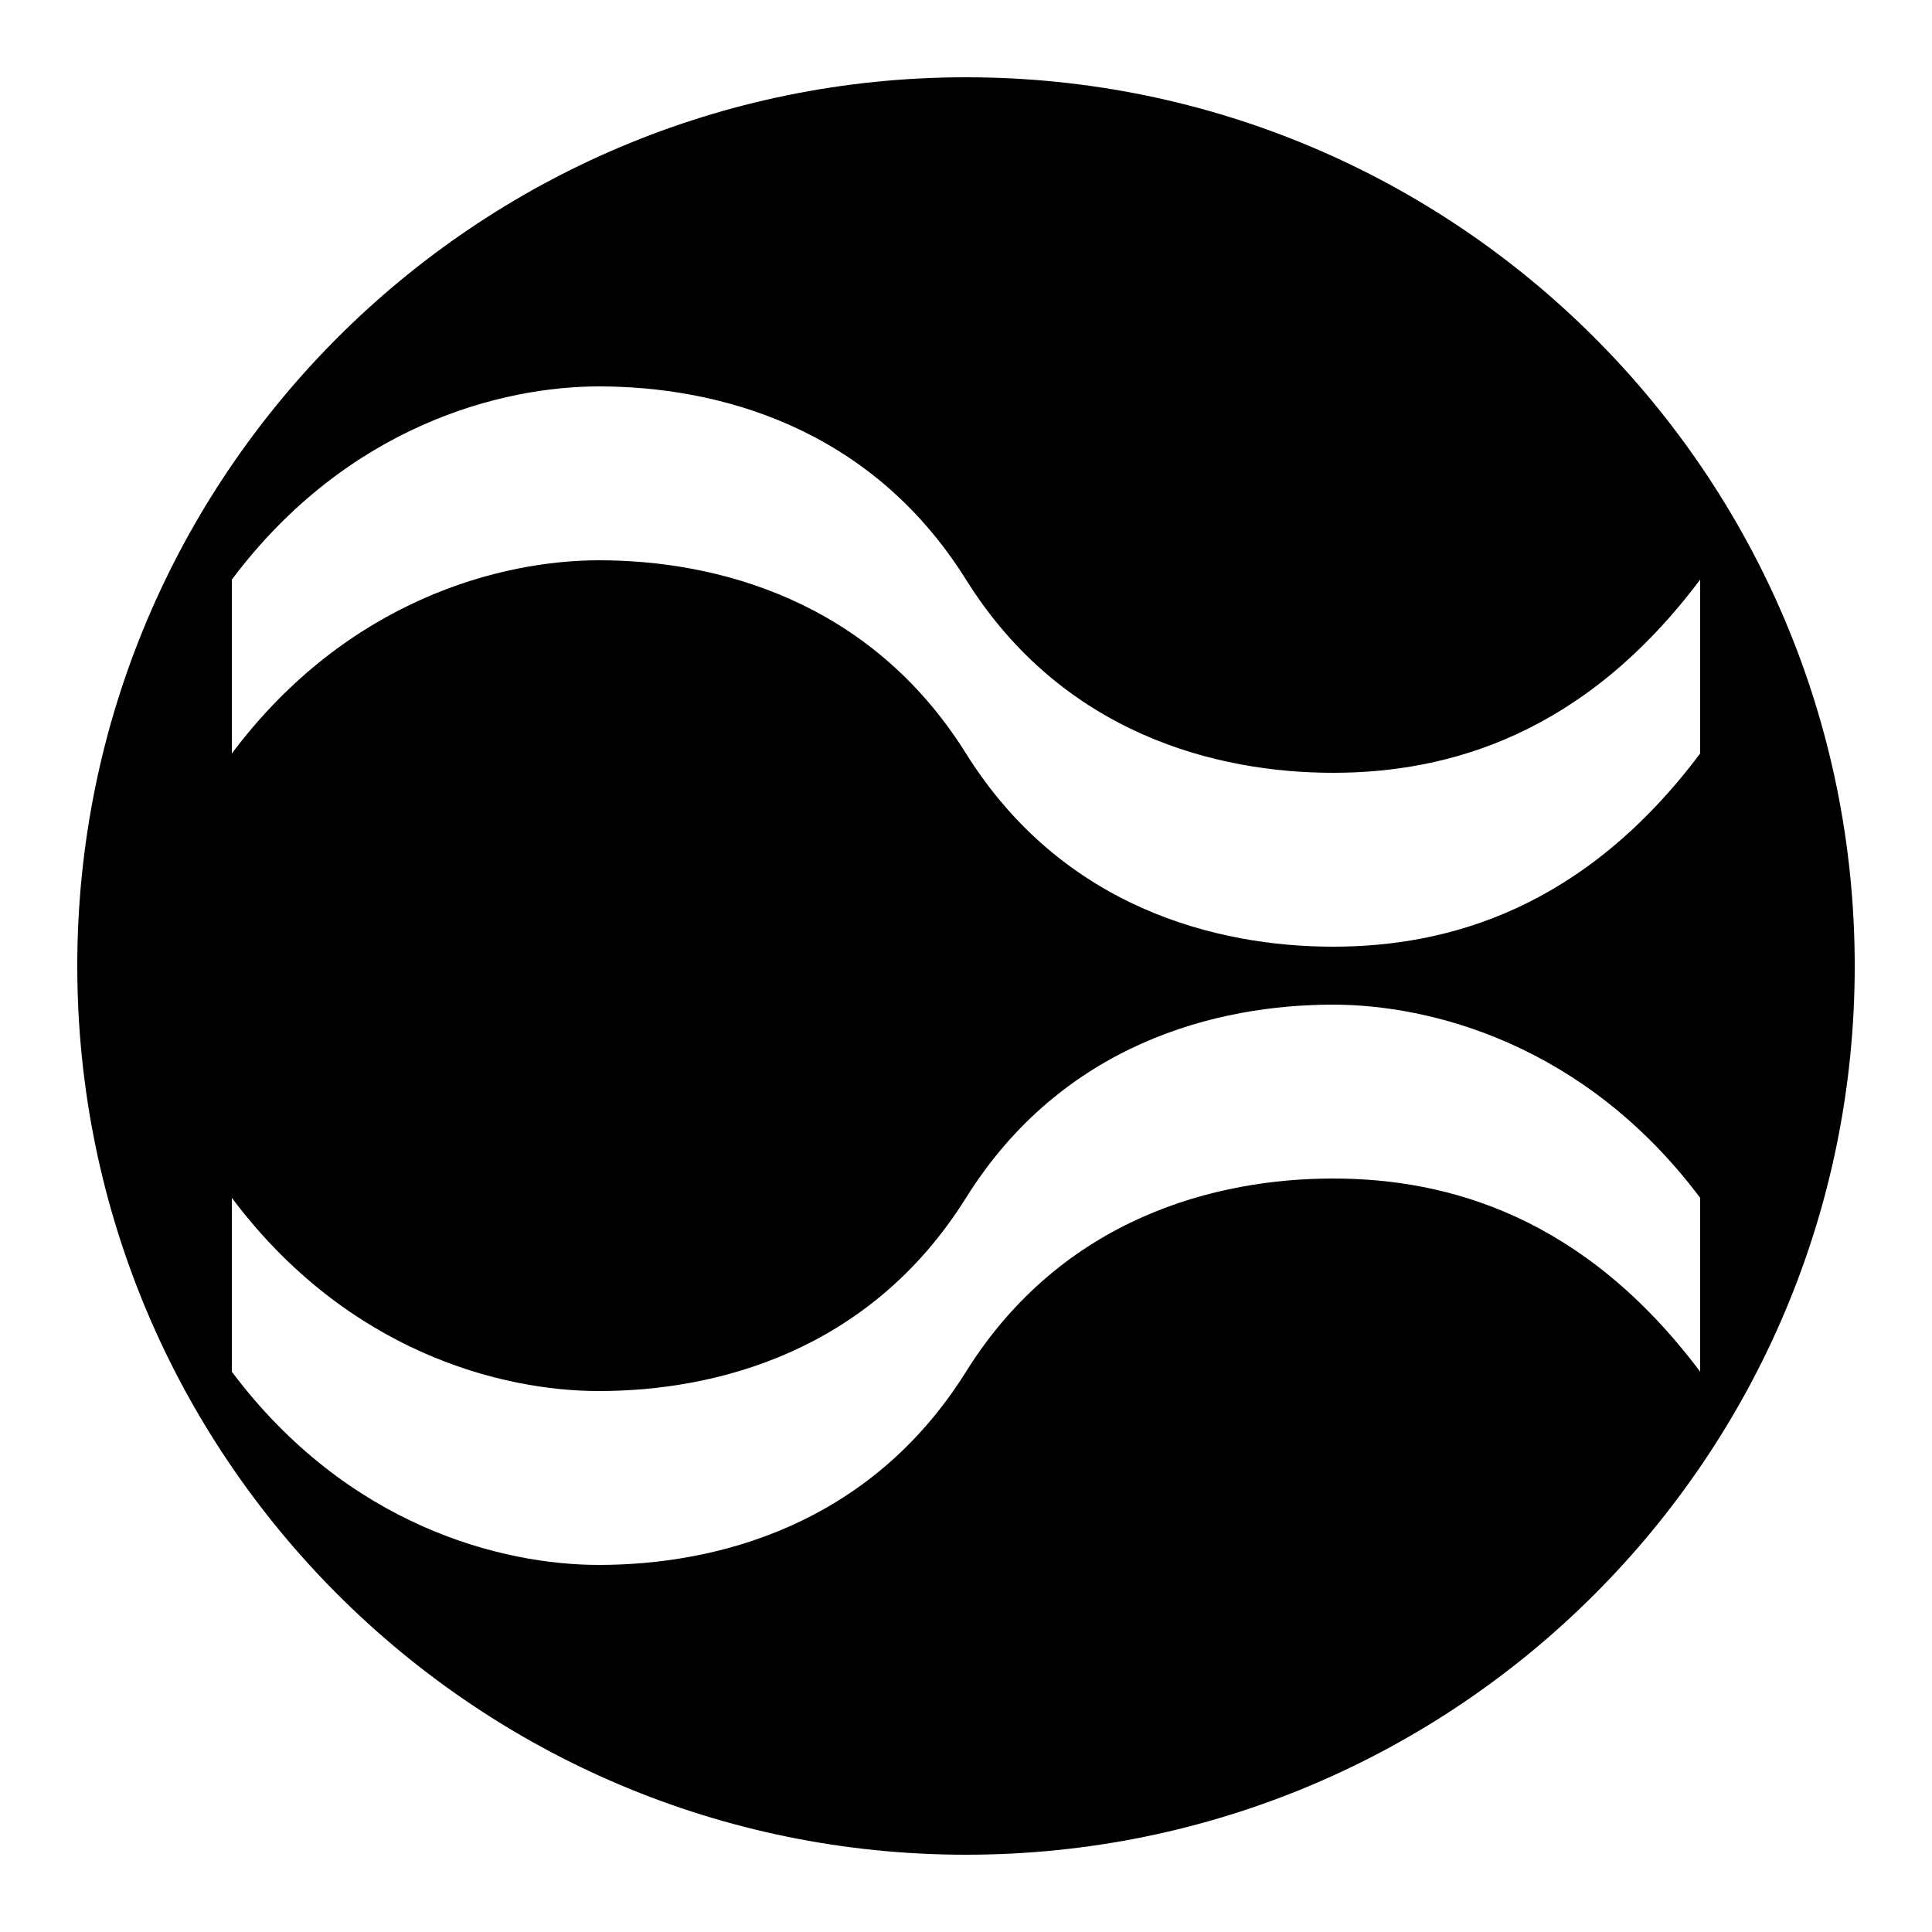
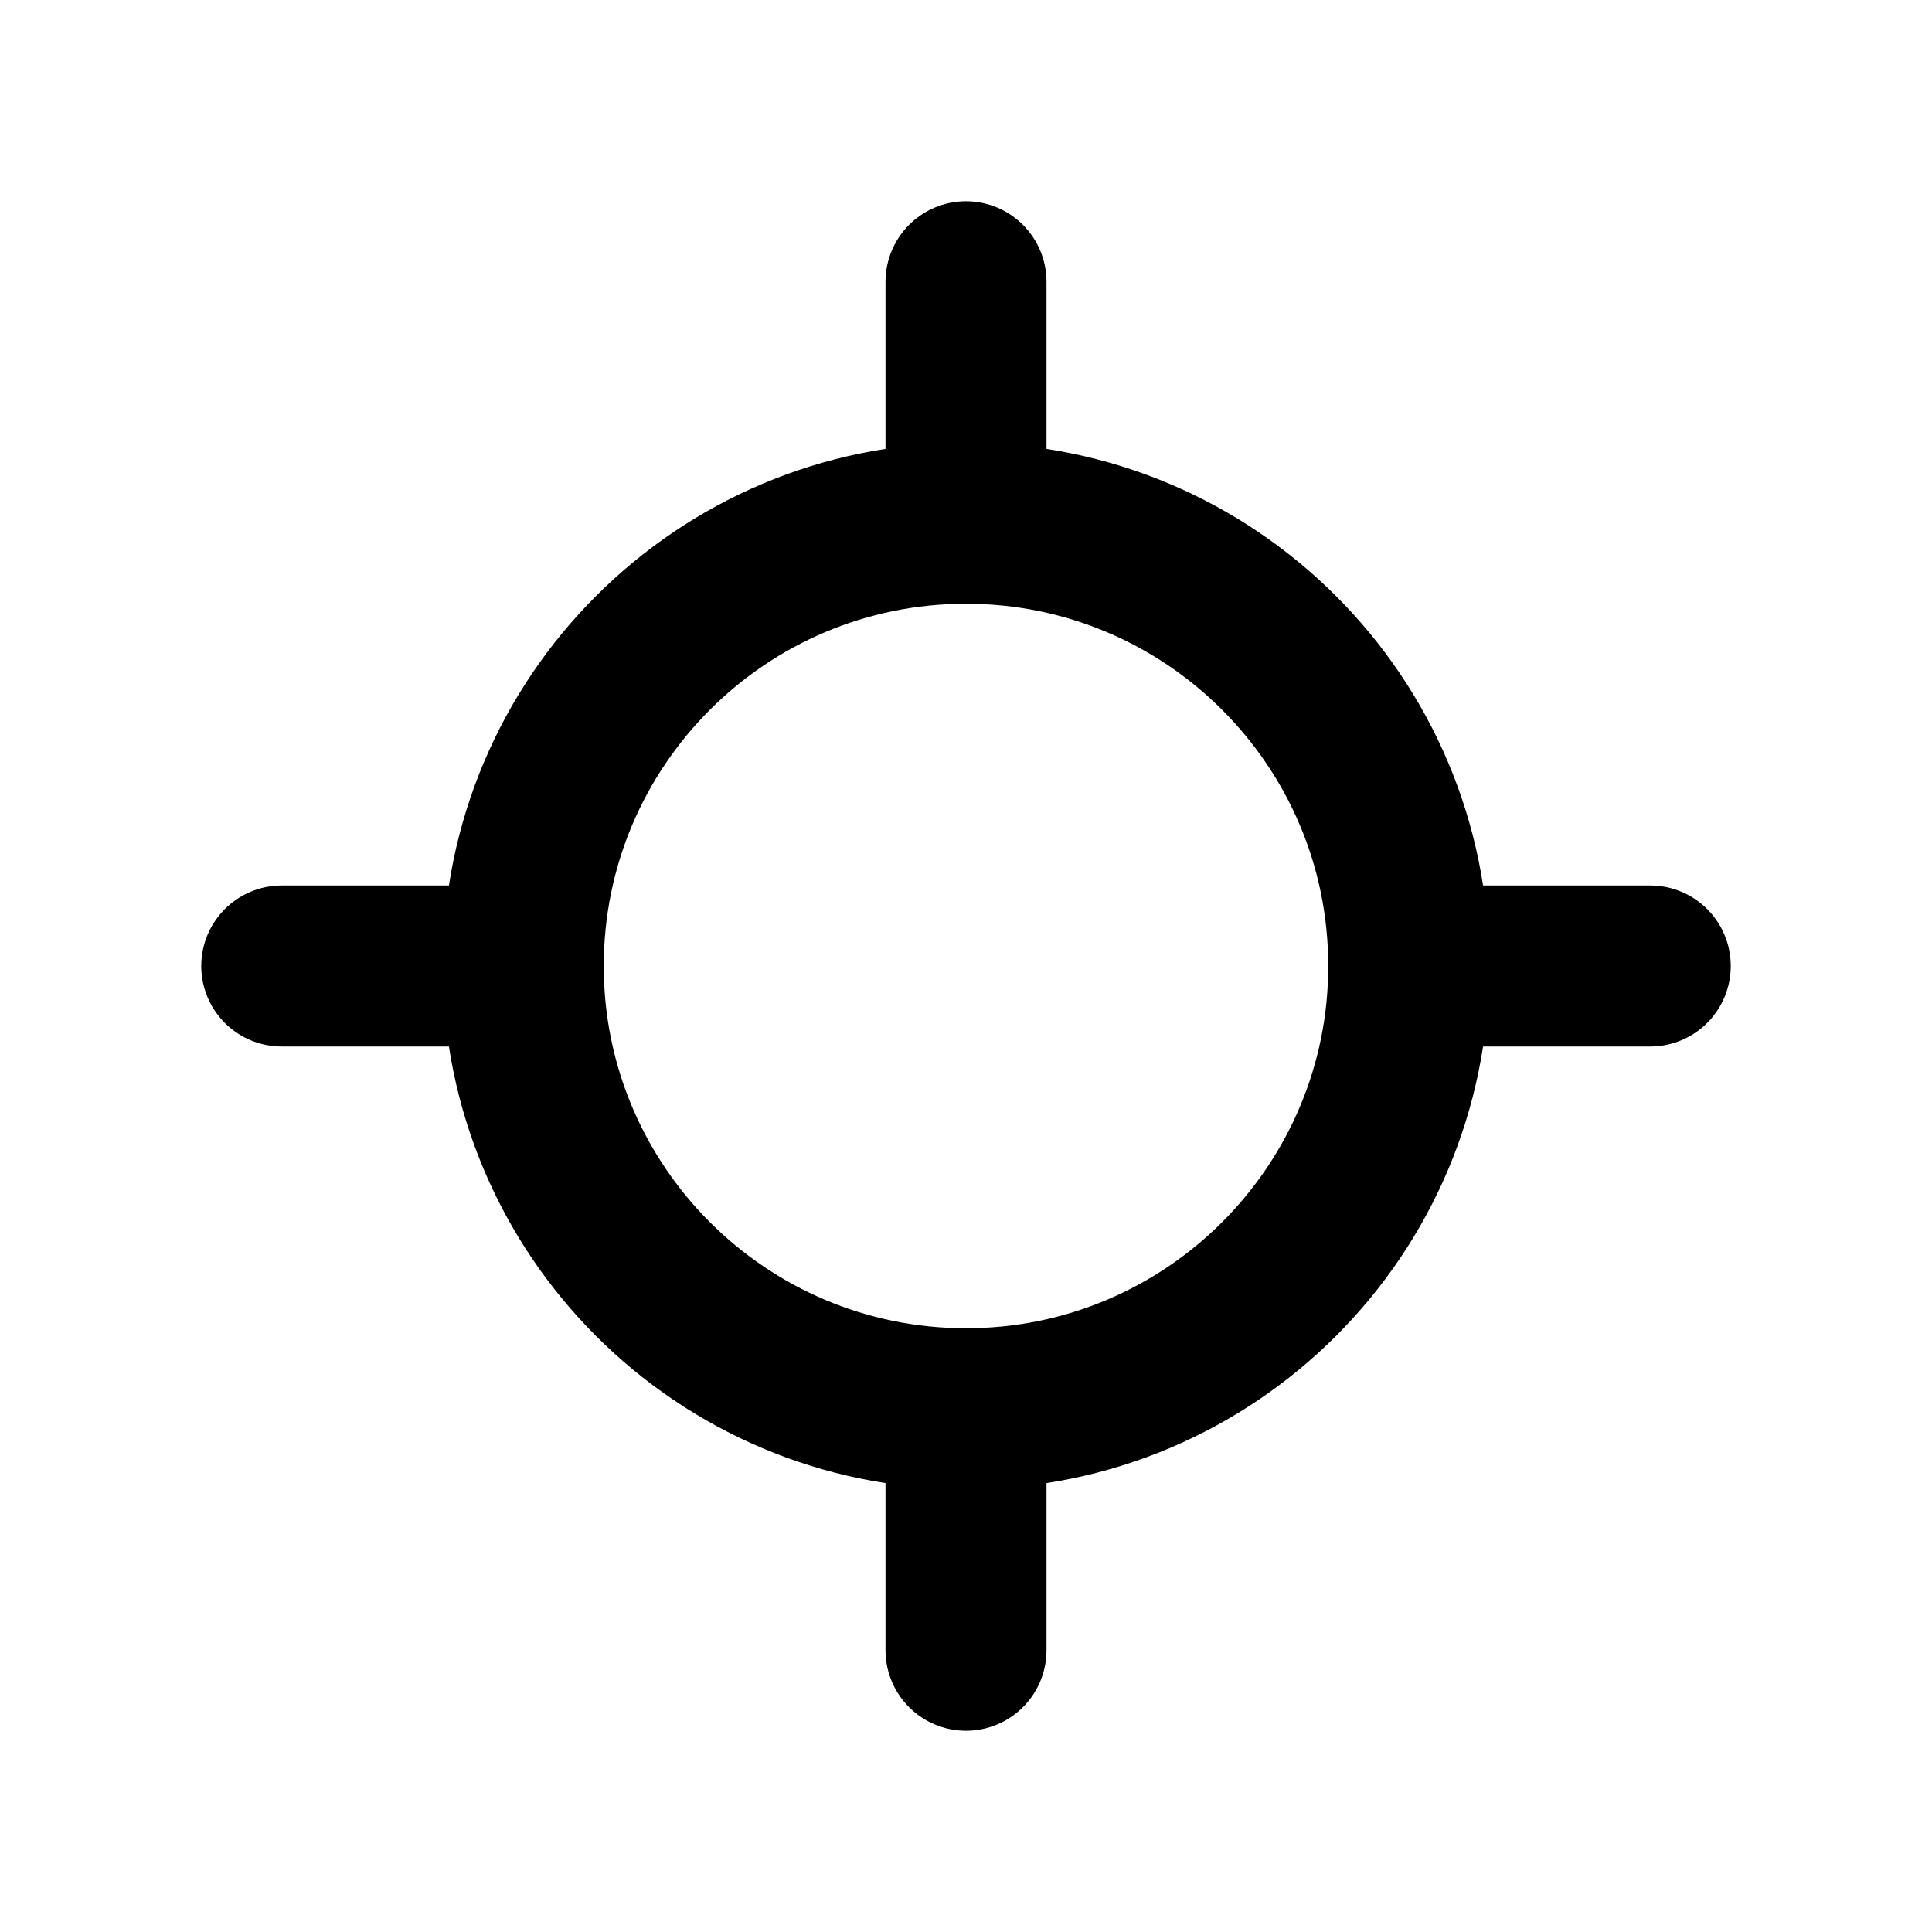
- <svg xmlns="http://www.w3.org/2000/svg" viewBox="0 0 100 100" width="100" height="100">
-   <path fill="currentColor" fill-rule="evenodd" d="M50 4A46 46 0 0 1 50 96A46 46 0 0 1 50 4Z M12 30C18 22 26 20 31 20C37 20 45 22 50 30C55 38 63 40 69 40C75 40 82 38 88 30L88 39C82 47 75 49 69 49C63 49 55 47 50 39C45 31 37 29 31 29C26 29 18 31 12 39ZM88 62C82 54 74 52 69 52C63 52 55 54 50 62C45 70 37 72 31 72C26 72 18 70 12 62L12 71C18 79 26 81 31 81C37 81 45 79 50 71C55 63 63 61 69 61C75 61 82 63 88 71Z" />
+ <svg xmlns="http://www.w3.org/2000/svg" viewBox="0 0 24 24" width="24" height="24" fill="none" stroke="currentColor" stroke-width="2" stroke-linecap="round" stroke-linejoin="round">
+   <circle cx="12" cy="12" r="5.5" />
+   <path d="M12 3.5V6.5" />
+   <path d="M12 17.5V20.5" />
+   <path d="M3.5 12H6.5" />
+   <path d="M17.5 12H20.5" />
</svg>
